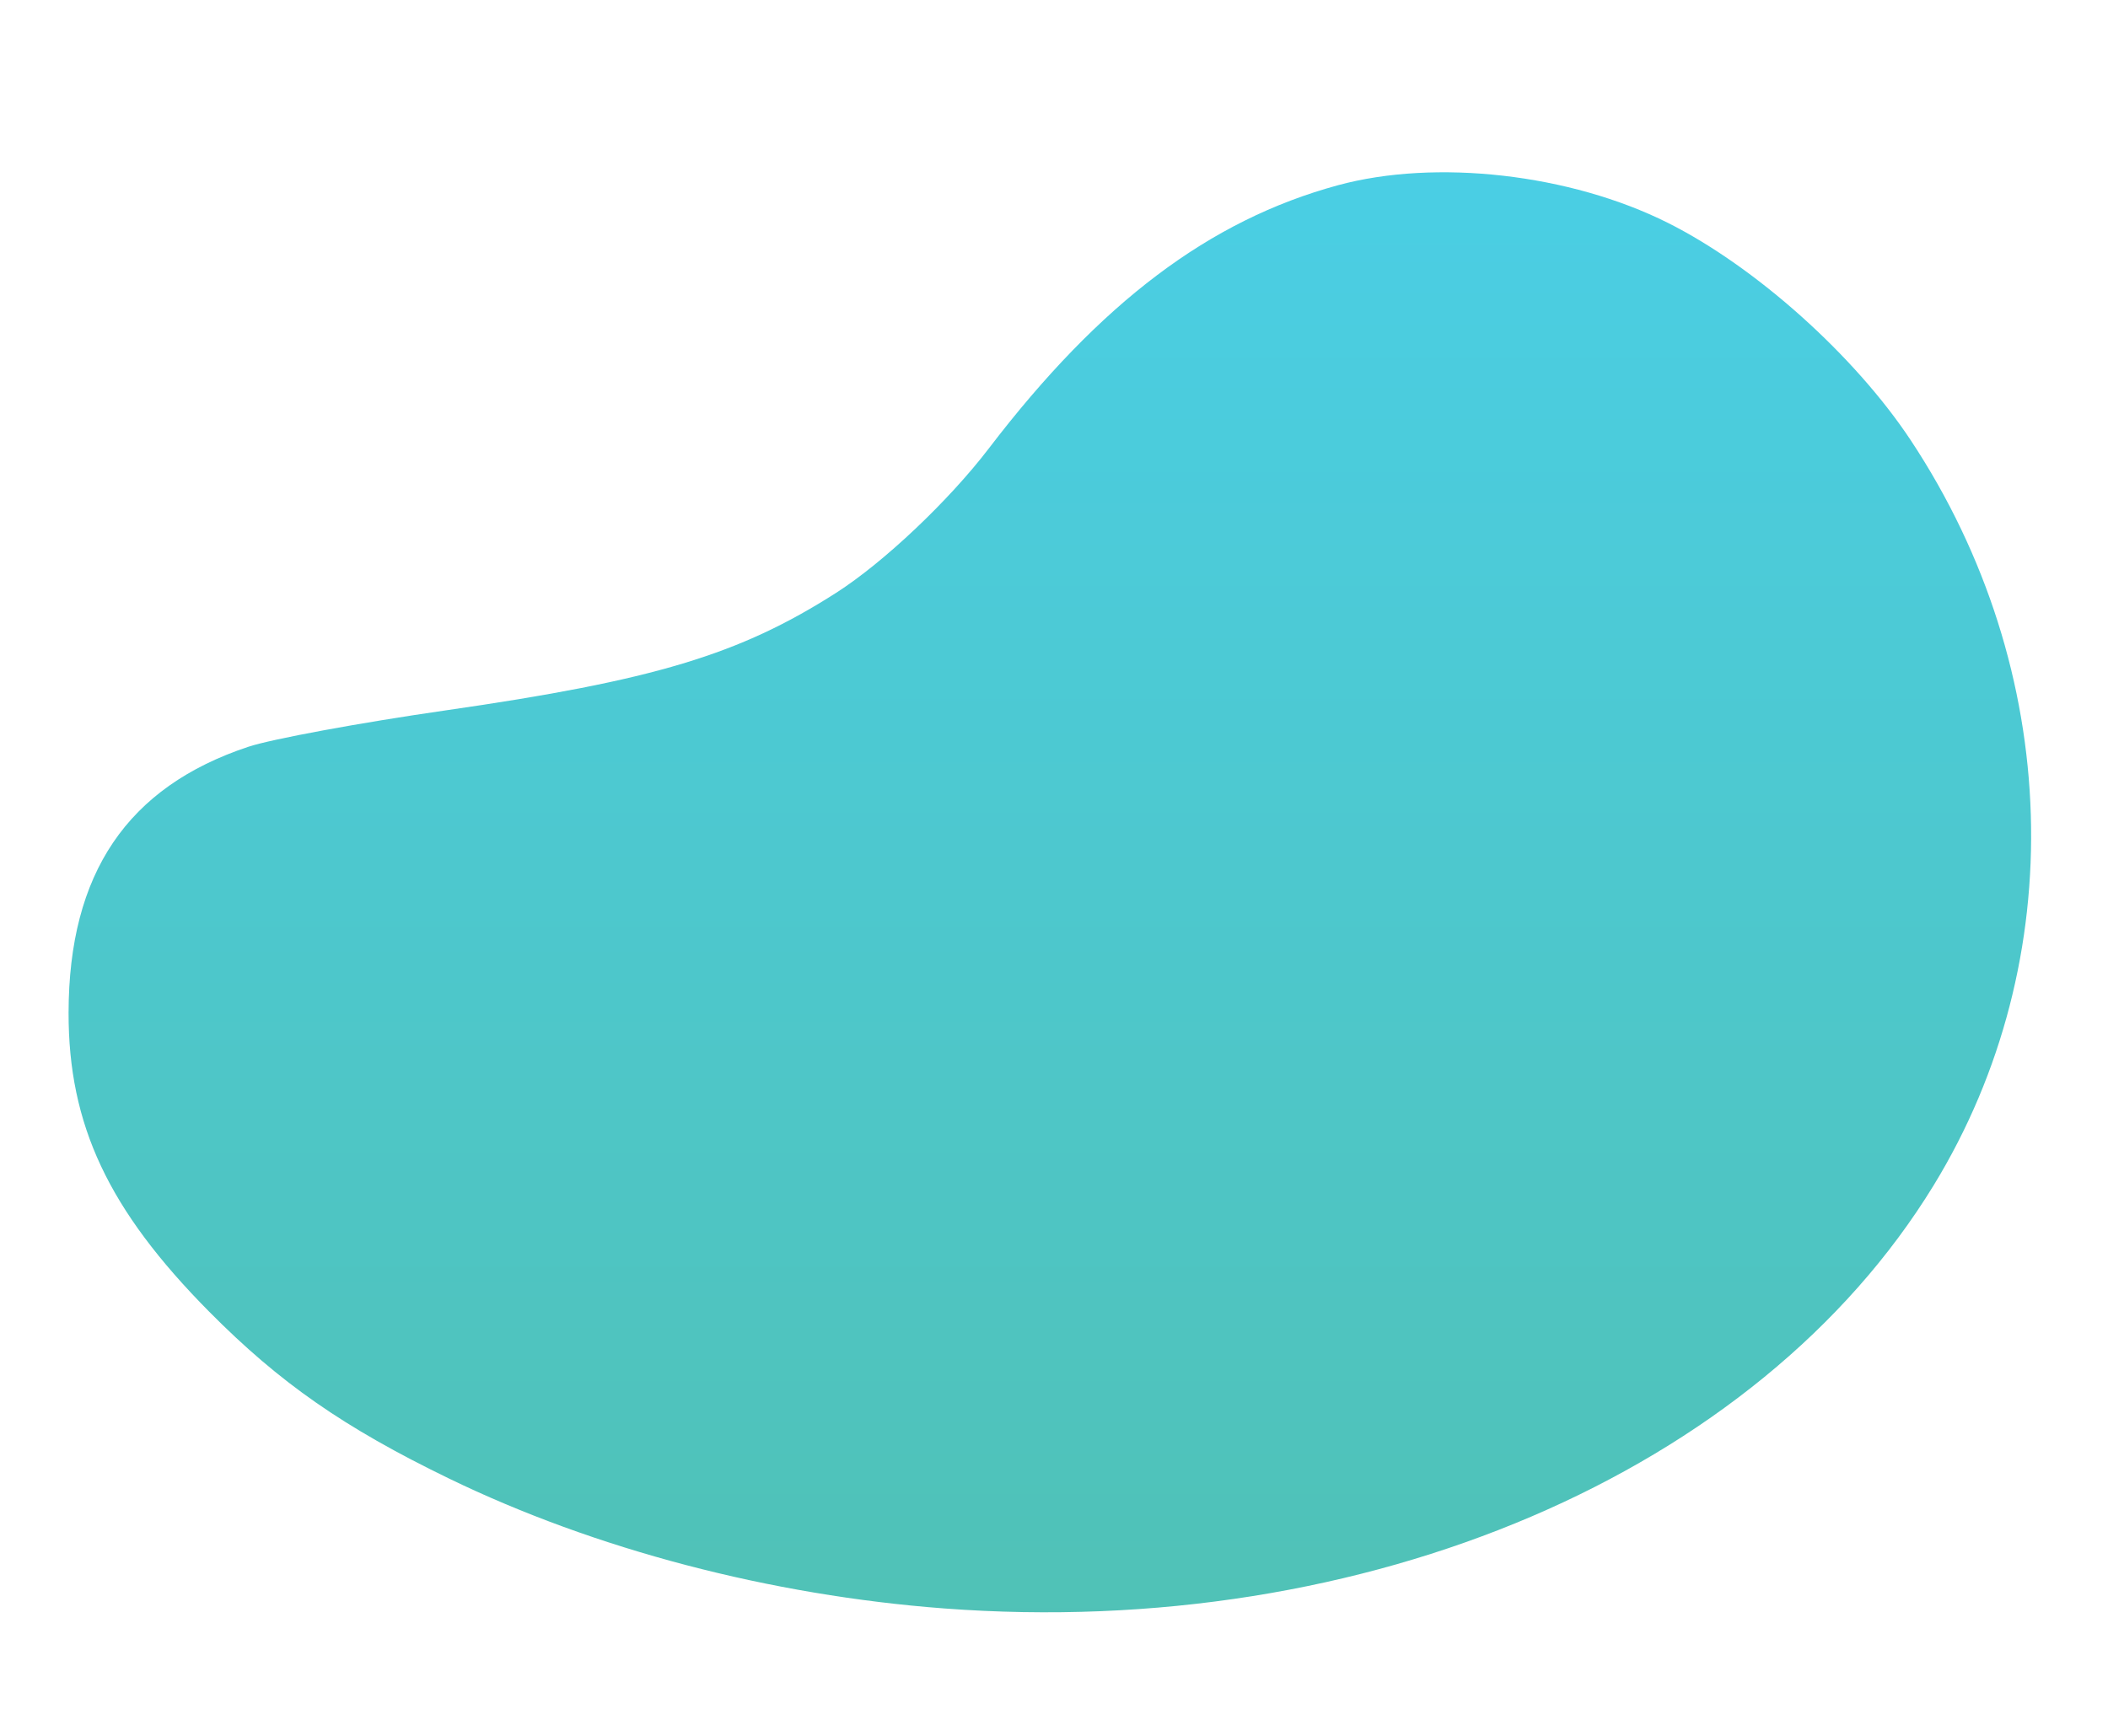
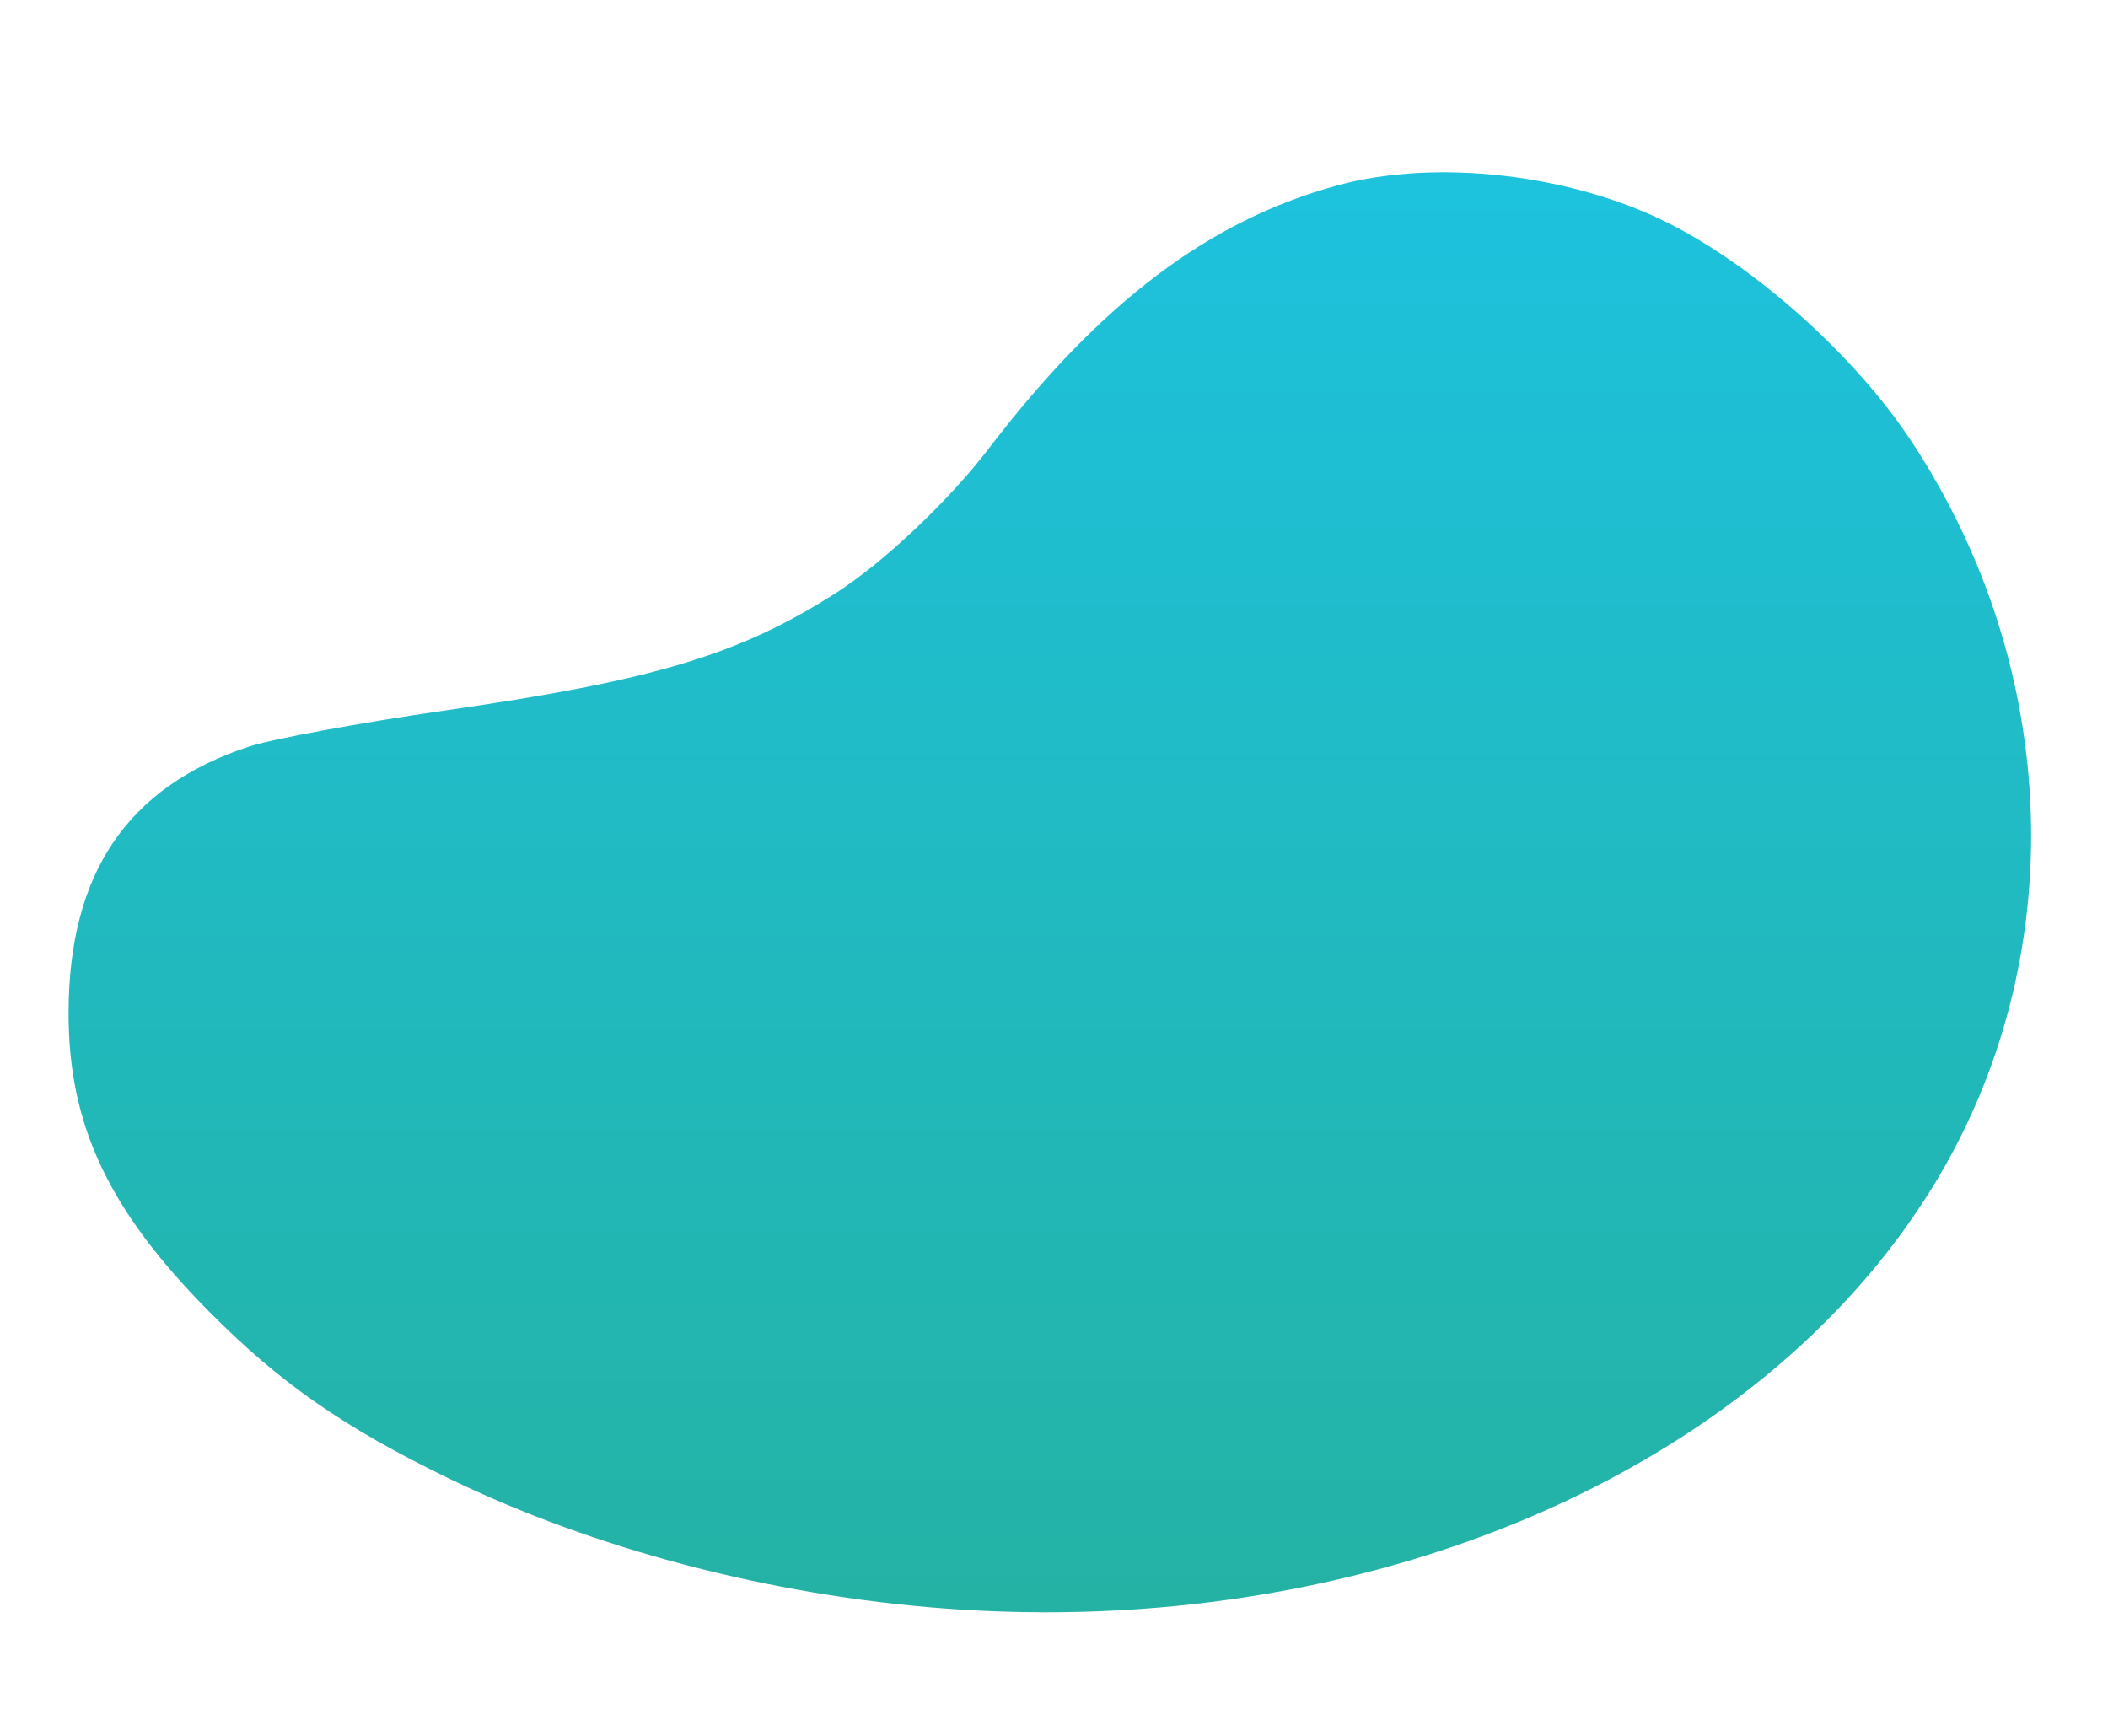
<svg xmlns="http://www.w3.org/2000/svg" id="svg3820" version="1.1" viewBox="0 0 85 70" height="70mm" width="85mm">
  <defs id="defs3814" />
  <g transform="translate(0,-227)" id="layer1">
    <defs>
      <linearGradient id="grad2" x1="0%" y1="0%" x2="0%" y2="100%">
-         <stop offset="0%" style="stop-color:#1DC2DE;stop-opacity:0.8" />
-         <stop offset="100%" style="stop-color:#24B2A4;stop-opacity:0.8" />
+         <stop offset="0%" style="stop-color:#1DC2DE;stop-opacity:1" />
+         <stop offset="100%" style="stop-color:#24B2A4;stop-opacity:1" />
      </linearGradient>
    </defs>
    <path style="fill:url(#grad2);stroke-width:0.265" d="m 38.07,291.862 c -7.008,-0.529 -14.087,-2.387 -19.976,-5.244 -4.225,-2.05 -6.814,-3.852 -9.657,-6.721 -4.066,-4.104 -5.679,-7.533 -5.672,-12.062 0.009,-5.615 2.364,-9.098 7.25,-10.721 0.941,-0.312 4.523,-0.973 7.961,-1.468 8.401,-1.21 11.841,-2.246 15.741,-4.741 1.915,-1.225 4.54,-3.708 6.157,-5.824 4.496,-5.884 8.899,-9.203 14.071,-10.61 3.953,-1.075 9.37,-0.458 13.308,1.516 3.539,1.774 7.537,5.354 9.8,8.777 6.114,9.247 6.471,20.955 0.918,30.034 -7.093,11.595 -22.885,18.348 -39.901,17.064 z" id="path3775" />
  </g>
</svg>
